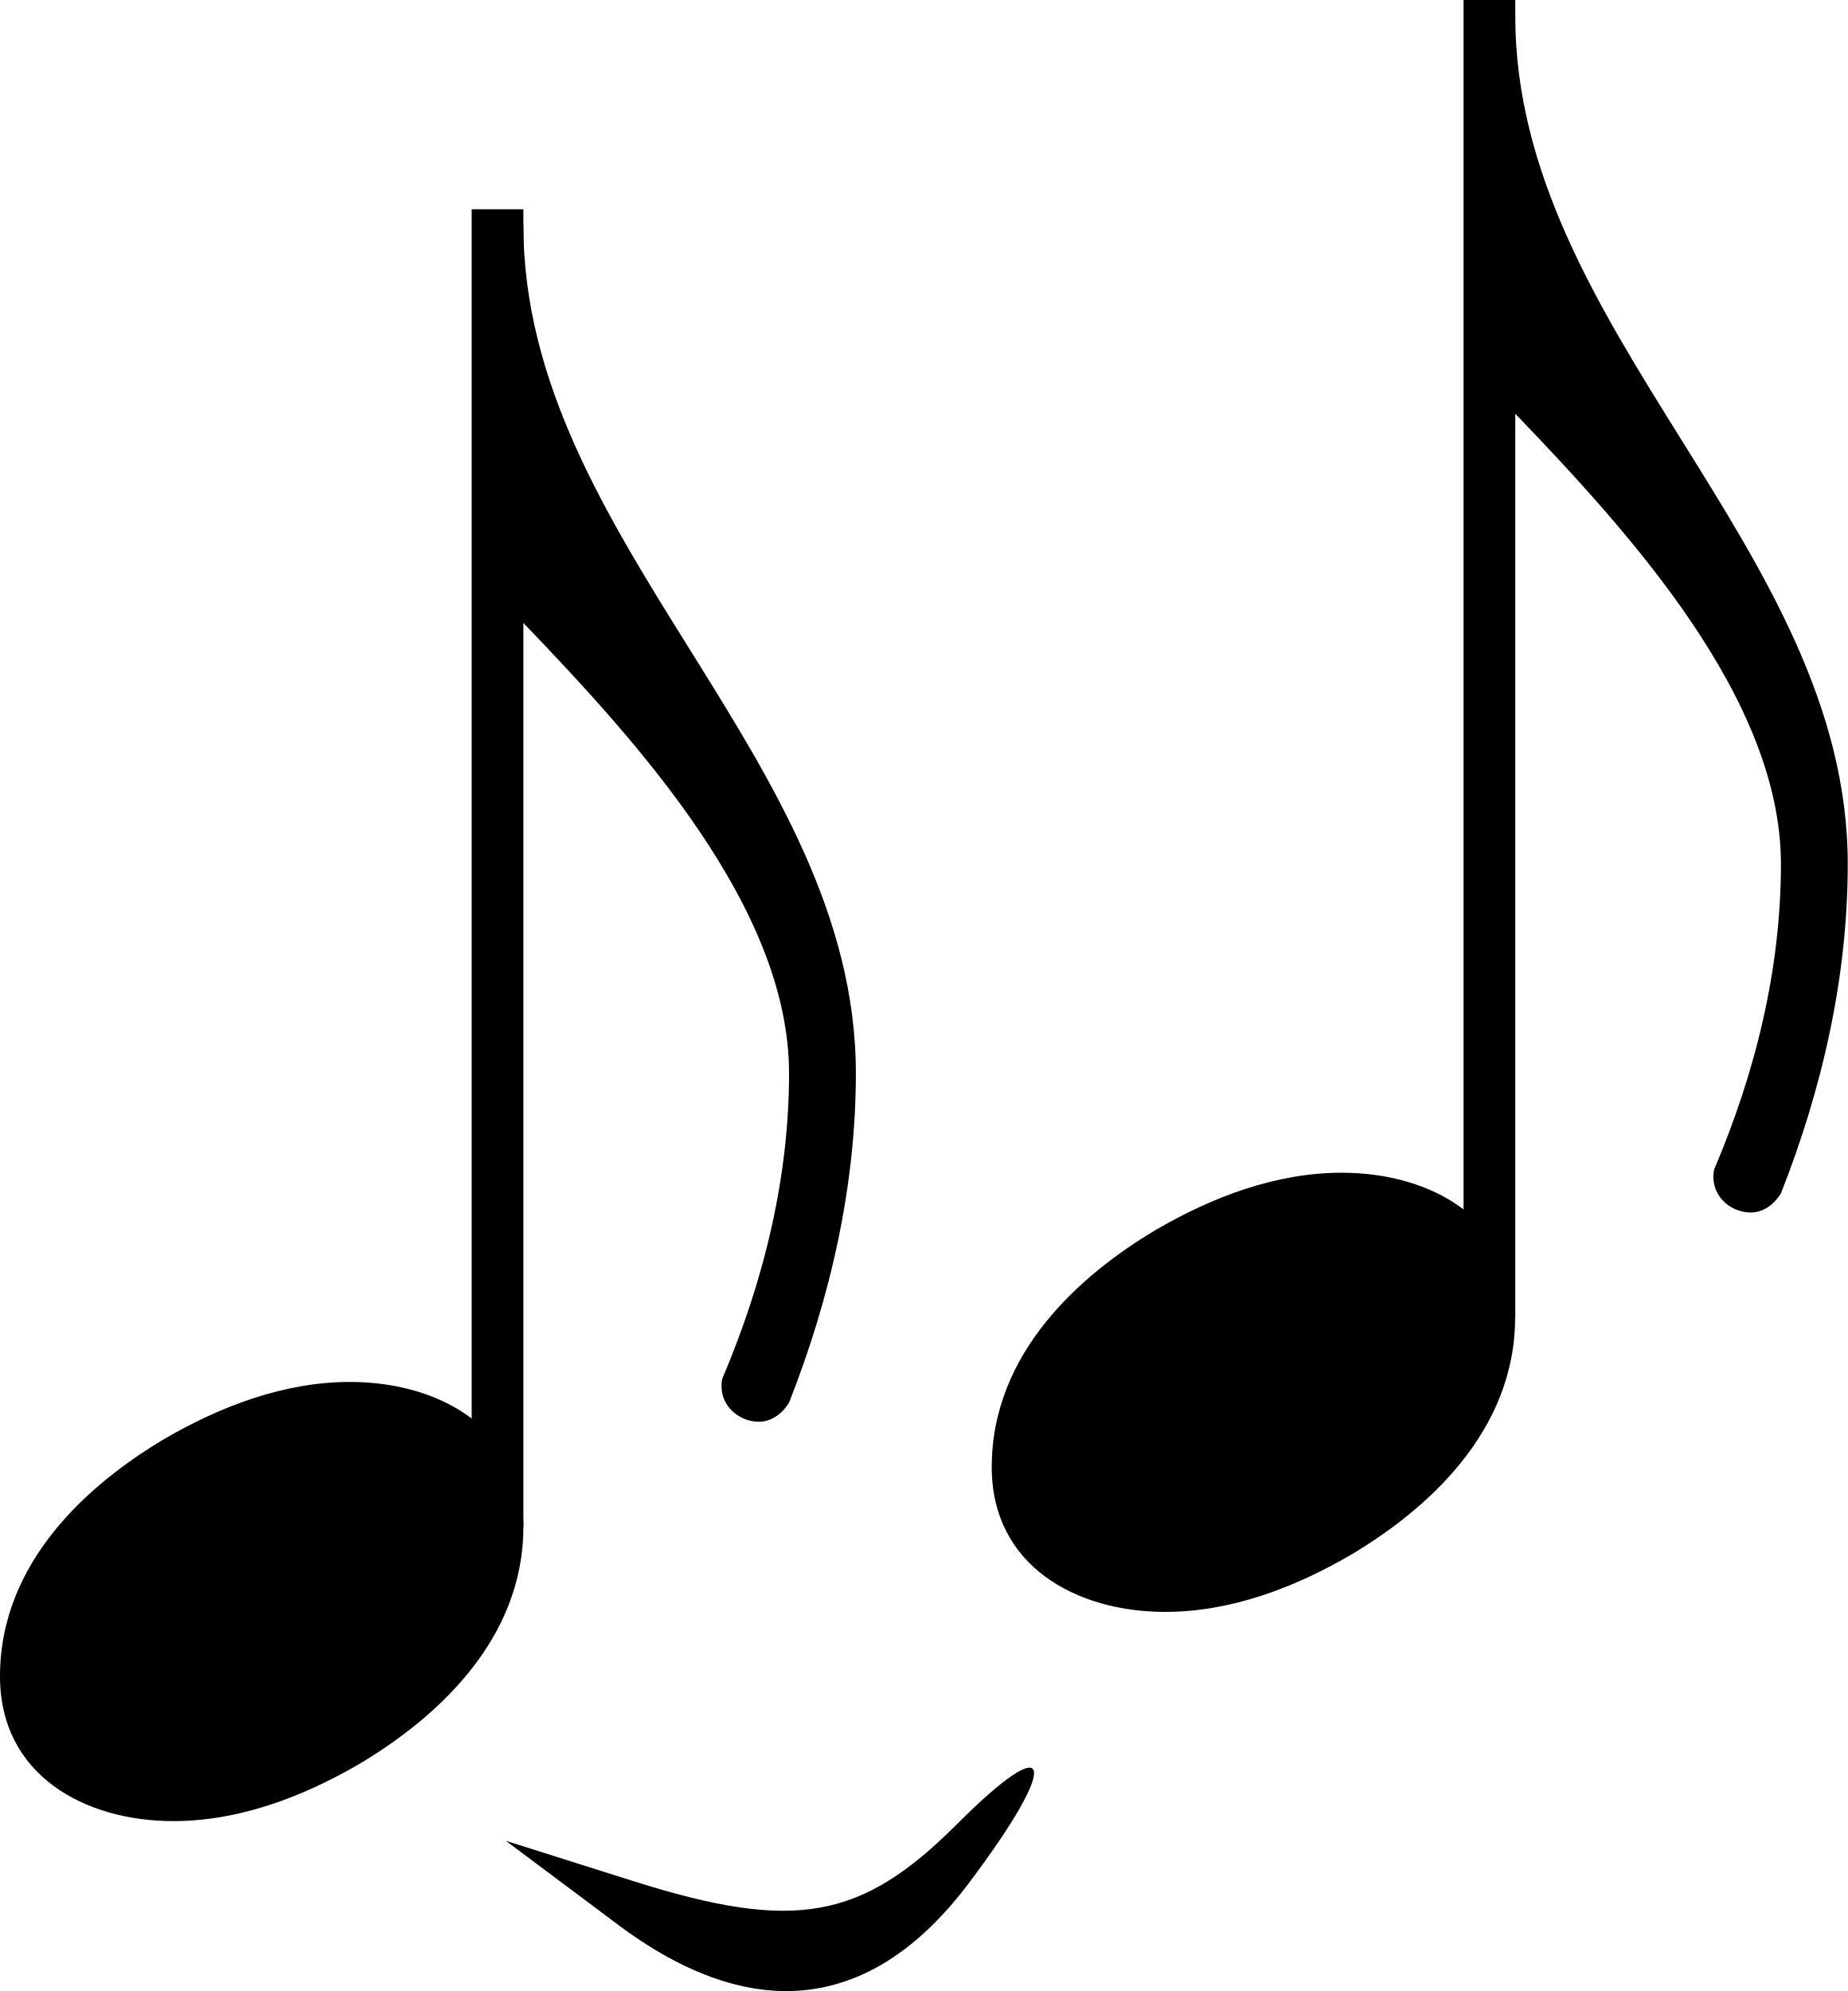
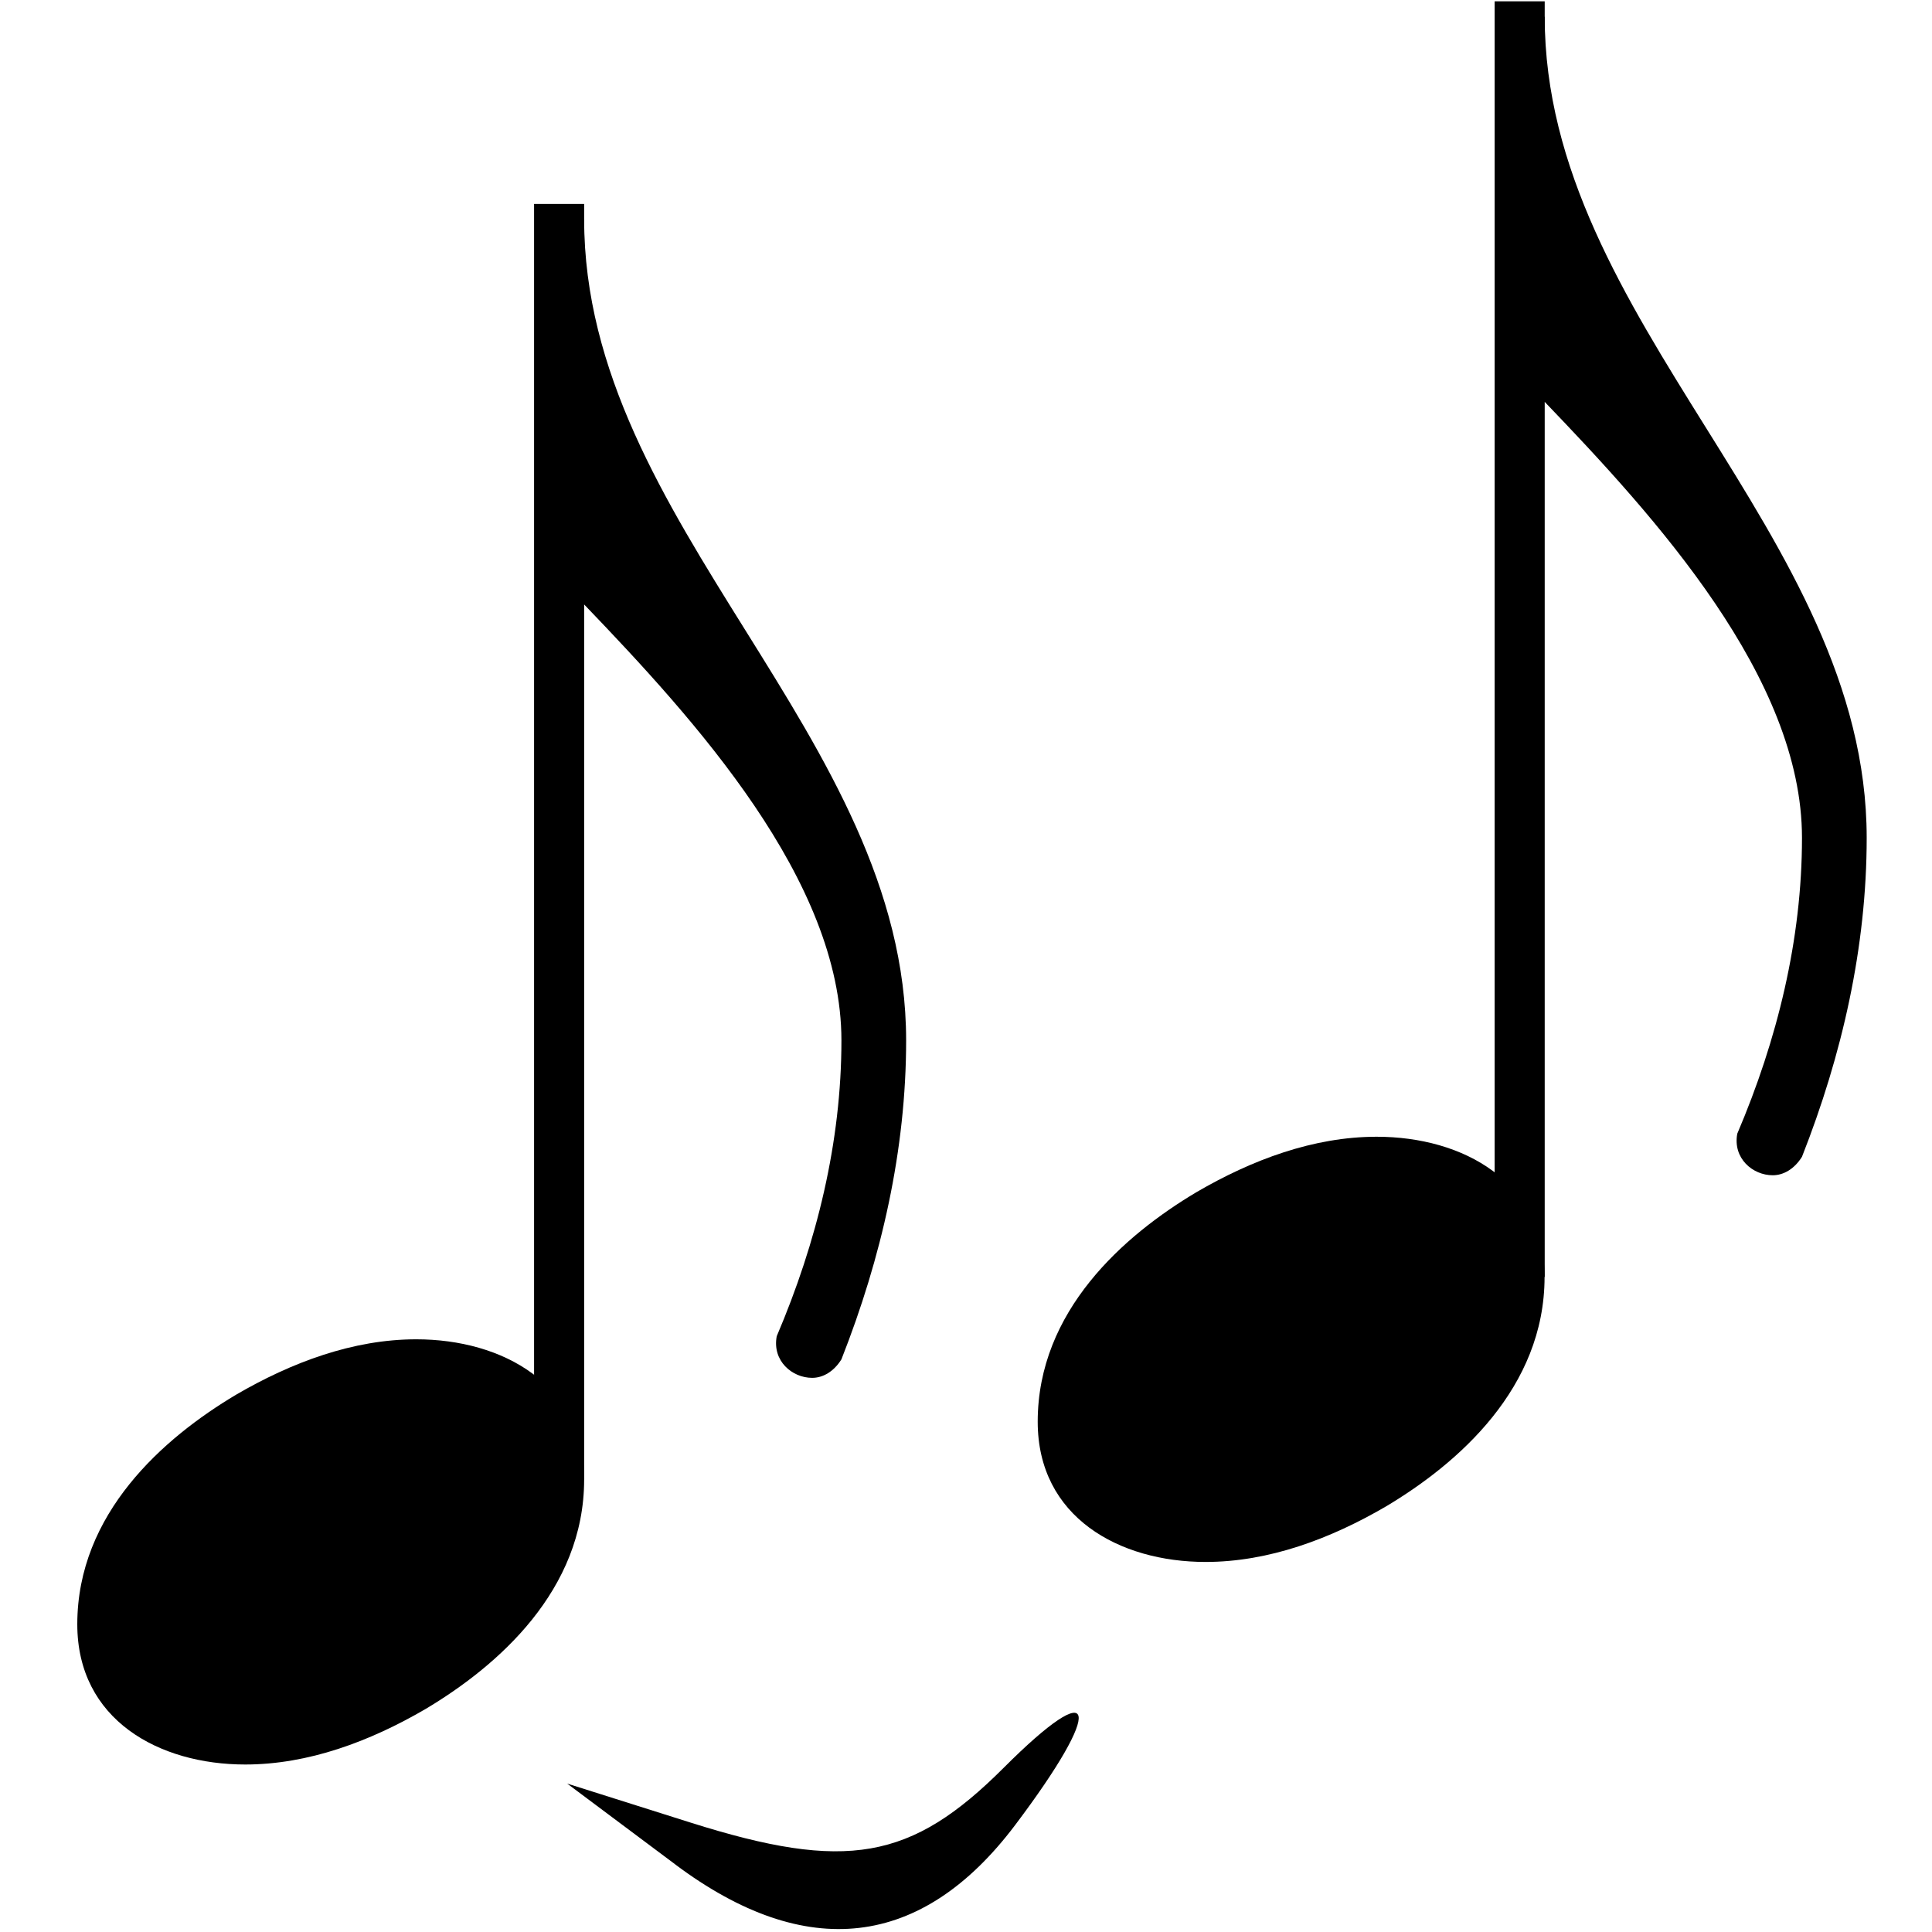
- <svg xmlns="http://www.w3.org/2000/svg" version="1.1" viewBox="0 0.126 4.646 5.005">
-   <path d="m 1.316,0.692 c 0,0.792 0.836,1.34 0.836,2.132 0,0.284 -0.064,0.564 -0.168,0.828 -0.02,0.032 -0.048,0.048 -0.076,0.048 -0.052,0 -0.104,-0.044 -0.092,-0.108 0.104,-0.244 0.168,-0.504 0.168,-0.768 0,-0.416 -0.38,-0.832 -0.668,-1.132 h -0.064 V 0.692 Z" />
-   <rect height="3.312" width="0.13" y="0.652" x="1.186" />
-   <g transform="translate(-94.8335,-5.693369)">
-     <path d="m 220,138 c 56,0 109,-29 109,-91 0,-72 -56,-121 -103,-149 -36,-21 -76,-36 -117,-36 -56,0 -109,29 -109,91 0,72 56,121 103,149 36,21 76,36 117,36 z" transform="matrix(0.004,0,0,-0.004,94.8335,9.8453)" />
-   </g>
-   <path d="m 3.81,0.166 c 0,0.792 0.836,1.34 0.836,2.132 0,0.284 -0.064,0.564 -0.168,0.828 -0.02,0.032 -0.048,0.048 -0.076,0.048 -0.052,0 -0.104,-0.044 -0.092,-0.108 0.104,-0.244 0.168,-0.504 0.168,-0.768 0,-0.416 -0.38,-0.832 -0.668,-1.132 h -0.064 V 0.166 Z" />
-   <rect x="3.68" y="0.126" width="0.13" height="3.312" />
-   <g transform="translate(-92.33987,-6.2193)">
-     <path transform="matrix(0.004,0,0,-0.004,94.8335,9.8453)" d="m 220,138 c 56,0 109,-29 109,-91 0,-72 -56,-121 -103,-149 -36,-21 -76,-36 -117,-36 -56,0 -109,29 -109,91 0,72 56,121 103,149 36,21 76,36 117,36 z" />
-   </g>
-   <g transform="matrix(0.07381512,-0.0130156,0.0130156,0.07381512,0.9764982,6.765358)">
-     <g transform="translate(12,55)">
-       <path d="m -0.25,-77.336 -3.208,-3.414 3.975,2.073 c 5.015,2.615 7.294,2.618 11.012,0.014 3.797,-2.66 3.823,-1.496 0.045,2.024 -3.928,3.66 -7.956,3.423 -11.825,-0.696 z" />
+ <svg xmlns="http://www.w3.org/2000/svg" viewBox="0 0.126 100 100" version="1.1">
+   <g transform="matrix(19.9352,0,0,19.9352,4.000633,-2.317203)">
+     <path d="m 1.316,0.692 c 0,0.792 0.836,1.34 0.836,2.132 0,0.284 -0.064,0.564 -0.168,0.828 -0.02,0.032 -0.048,0.048 -0.076,0.048 -0.052,0 -0.104,-0.044 -0.092,-0.108 0.104,-0.244 0.168,-0.504 0.168,-0.768 0,-0.416 -0.38,-0.832 -0.668,-1.132 h -0.064 V 0.692 Z" />
+     <rect height="3.312" width="0.13" y="0.652" x="1.186" />
+     <g transform="translate(-94.8335,-5.693369)">
+       <path d="m 220,138 c 56,0 109,-29 109,-91 0,-72 -56,-121 -103,-149 -36,-21 -76,-36 -117,-36 -56,0 -109,29 -109,91 0,72 56,121 103,149 36,21 76,36 117,36 z" transform="matrix(0.004,0,0,-0.004,94.8335,9.8453)" />
+     </g>
+     <path d="m 3.81,0.166 c 0,0.792 0.836,1.34 0.836,2.132 0,0.284 -0.064,0.564 -0.168,0.828 -0.02,0.032 -0.048,0.048 -0.076,0.048 -0.052,0 -0.104,-0.044 -0.092,-0.108 0.104,-0.244 0.168,-0.504 0.168,-0.768 0,-0.416 -0.38,-0.832 -0.668,-1.132 h -0.064 V 0.166 Z" />
+     <rect x="3.68" y="0.126" width="0.13" height="3.312" />
+     <g transform="translate(-92.33987,-6.2193)">
+       <path transform="matrix(0.004,0,0,-0.004,94.8335,9.8453)" d="m 220,138 c 56,0 109,-29 109,-91 0,-72 -56,-121 -103,-149 -36,-21 -76,-36 -117,-36 -56,0 -109,29 -109,91 0,72 56,121 103,149 36,21 76,36 117,36 z" />
+     </g>
+     <g transform="matrix(0.07381512,-0.0130156,0.0130156,0.07381512,0.9764982,6.765358)">
+       <g transform="translate(12,55)">
+         <path d="m -0.25,-77.336 -3.208,-3.414 3.975,2.073 c 5.015,2.615 7.294,2.618 11.012,0.014 3.797,-2.66 3.823,-1.496 0.045,2.024 -3.928,3.66 -7.956,3.423 -11.825,-0.696 z" />
+       </g>
    </g>
  </g>
</svg>
